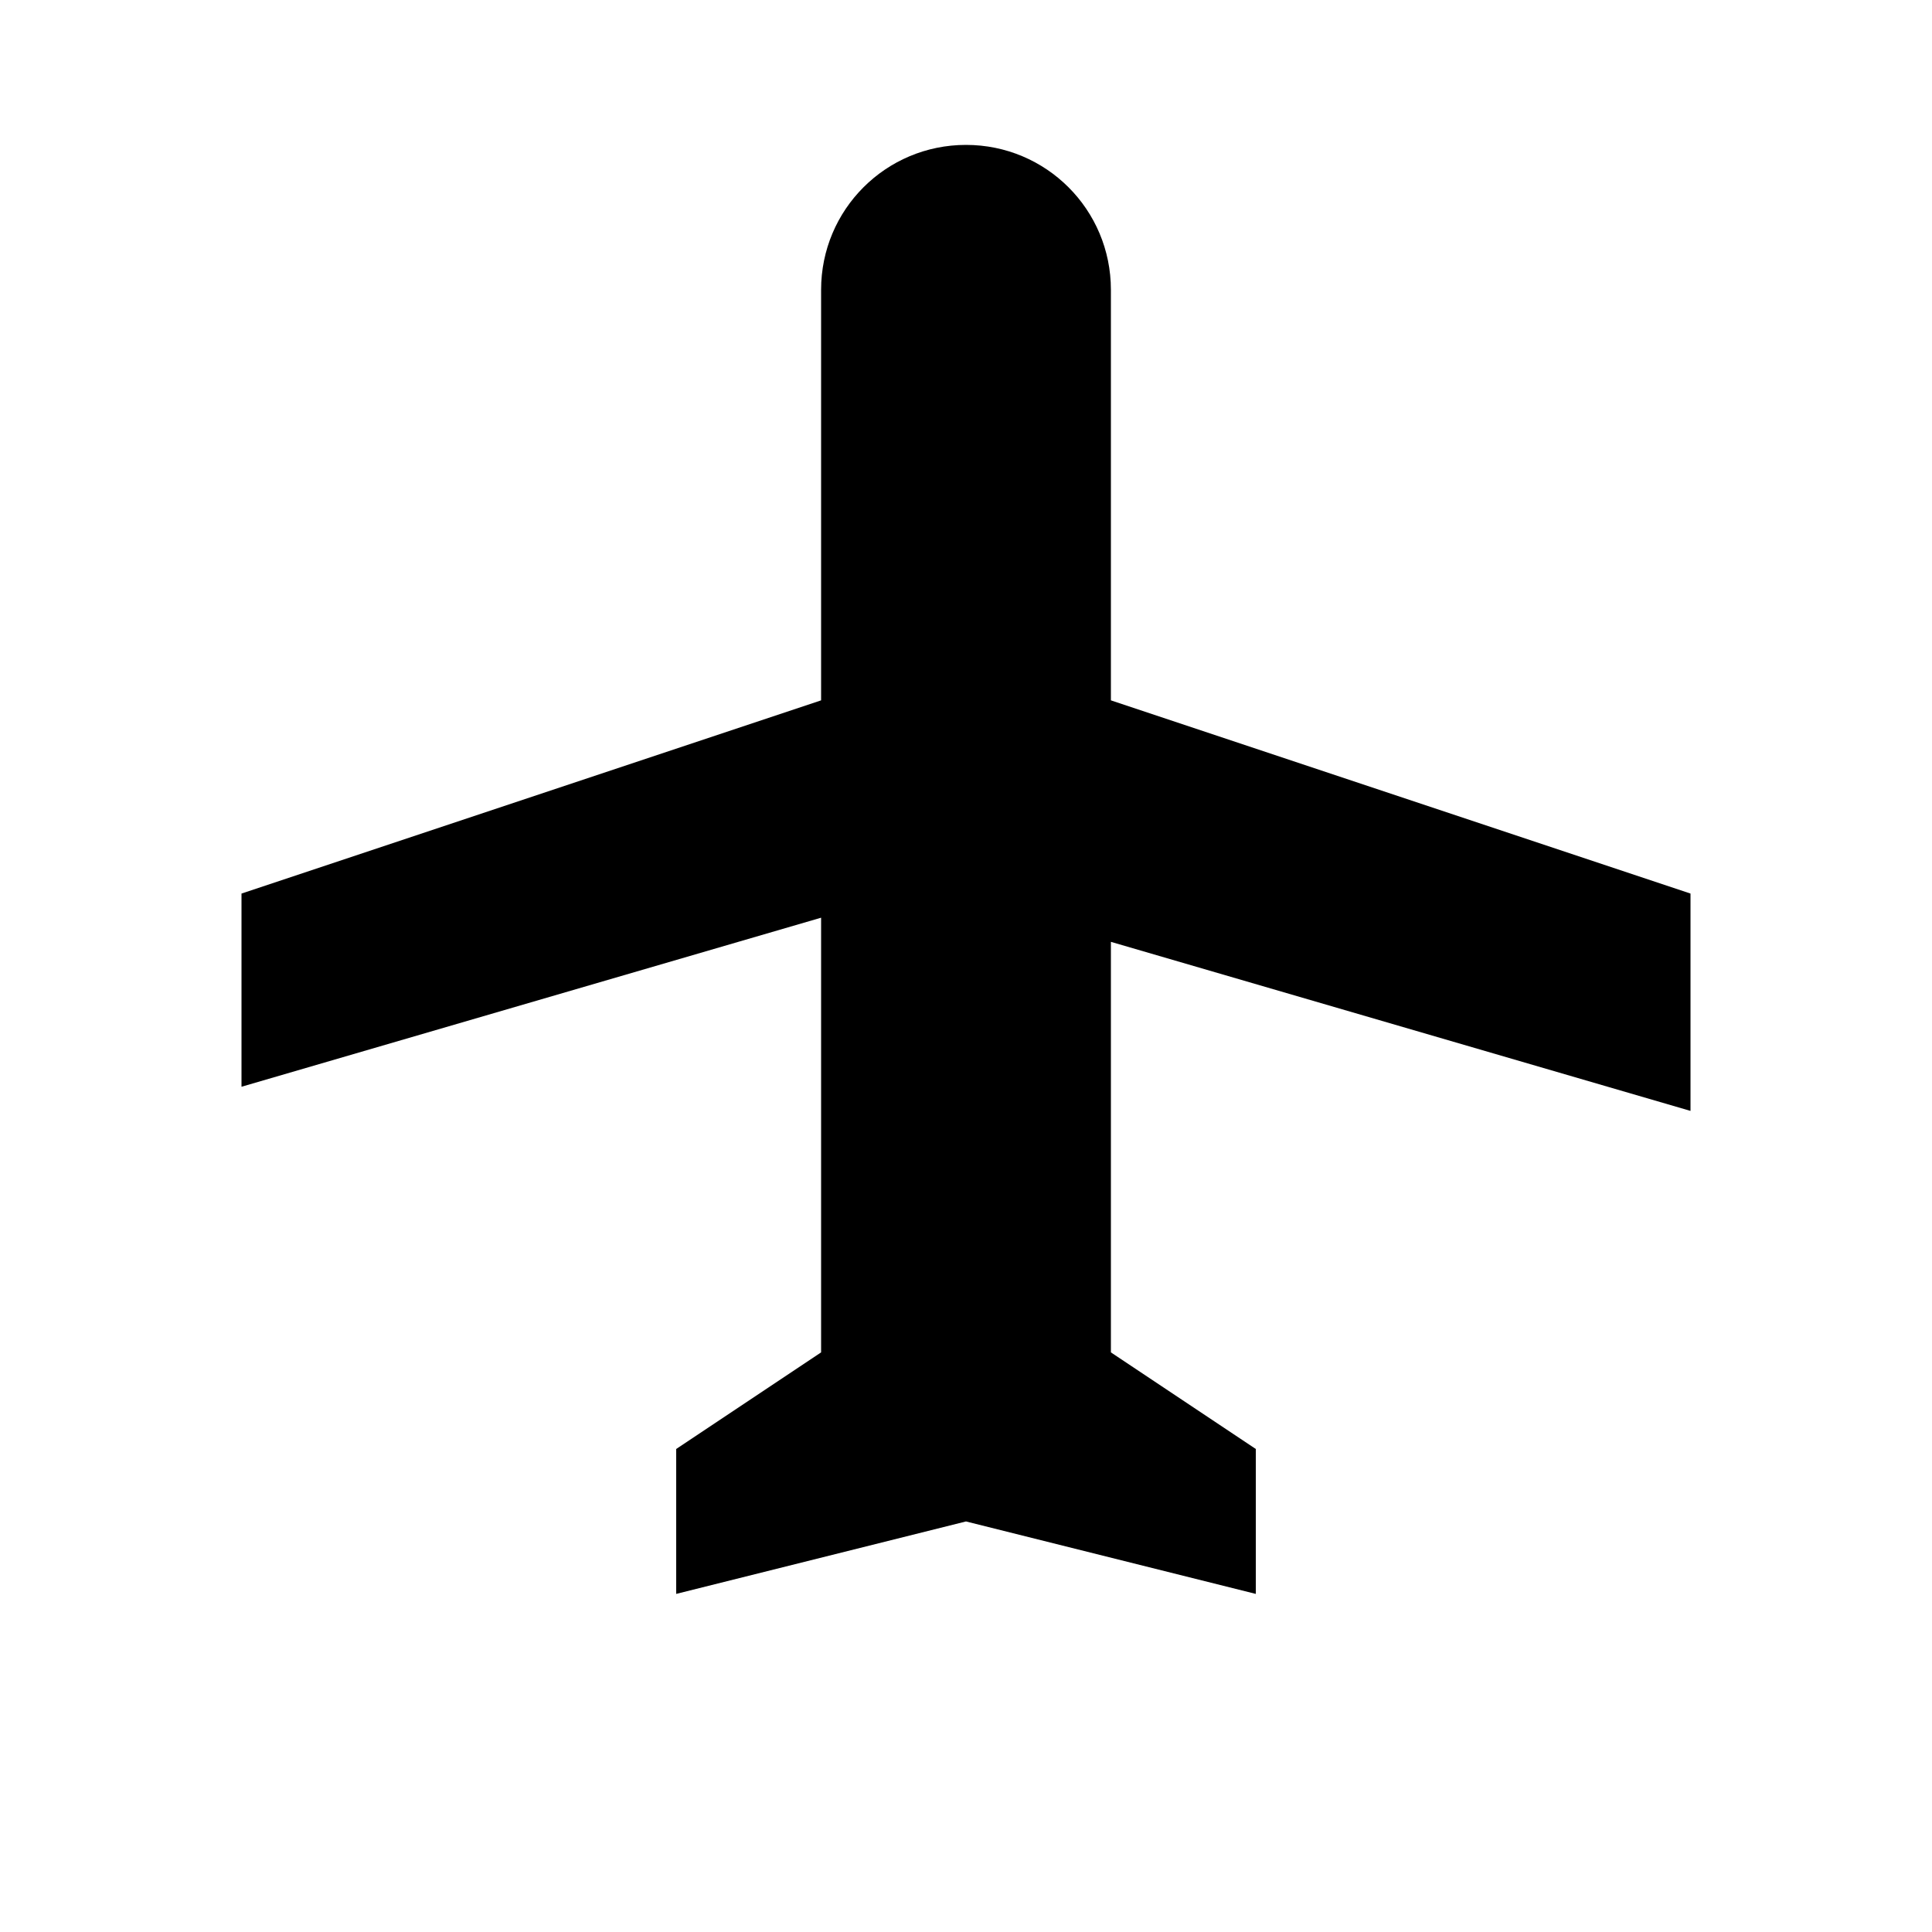
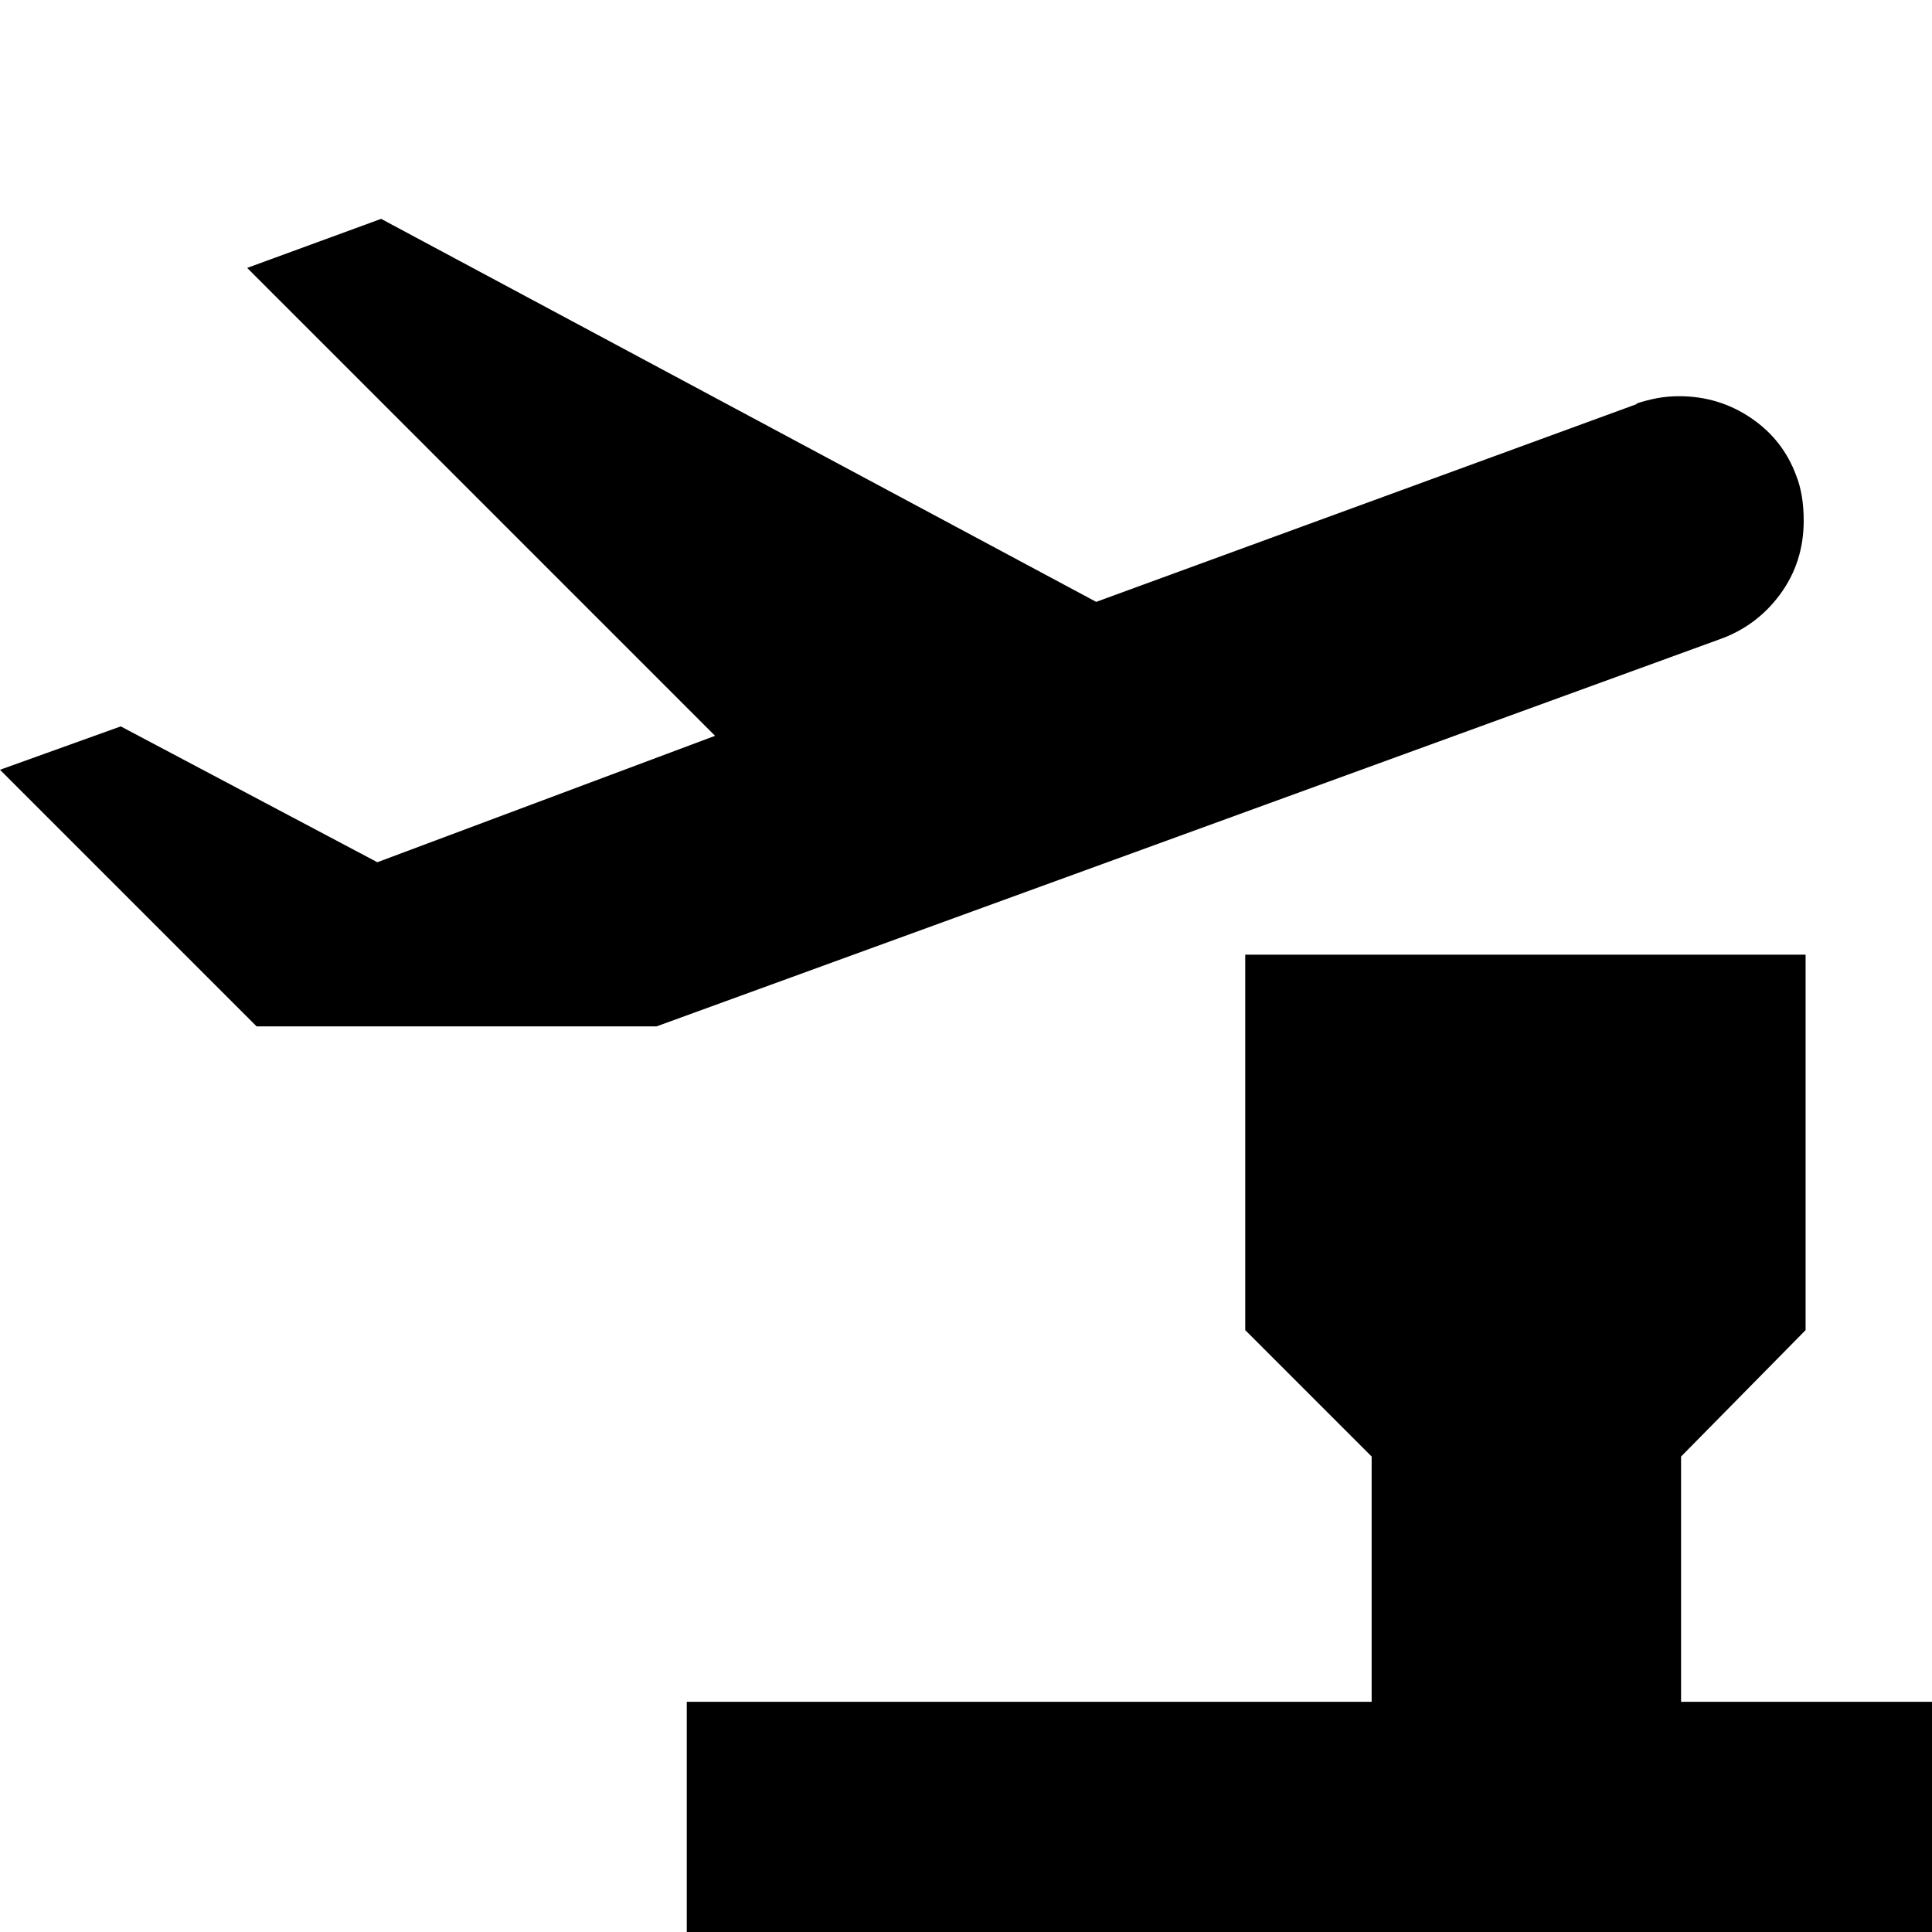
- <svg xmlns="http://www.w3.org/2000/svg" viewBox="0 0 40 40" fill="currentColor">
-   <path d="M35 18.5l-12-4V6c0-1.66-1.34-3-3-3s-3 1.34-3 3v8.5l-12 4v4l12-3.5V28l-3 2v3l6-1.5 6 1.5v-3l-3-2v-8.5l12 3.5z" />
+ <svg xmlns="http://www.w3.org/2000/svg" viewBox="0 0 1024 1024">
+   <g transform="scale(1,-1) translate(0,-1024)">
+     <path d="M952 772Q945 791 928.0 802.5Q911 814 890 814Q884 814 878.5 813.0Q873 812 867 810H868L581 705L202 908L131 882L379 634L200 567L64 639L0 616L136 480H348L911 685Q931 692 943.5 709.0Q956 726 956 748Q956 755 955.0 761.0Q954 767 952 772ZM891 122V252L957 319V518H660V319L727 252V122H364V-12H1024V122Z" fill="currentColor" />
+   </g>
</svg>
